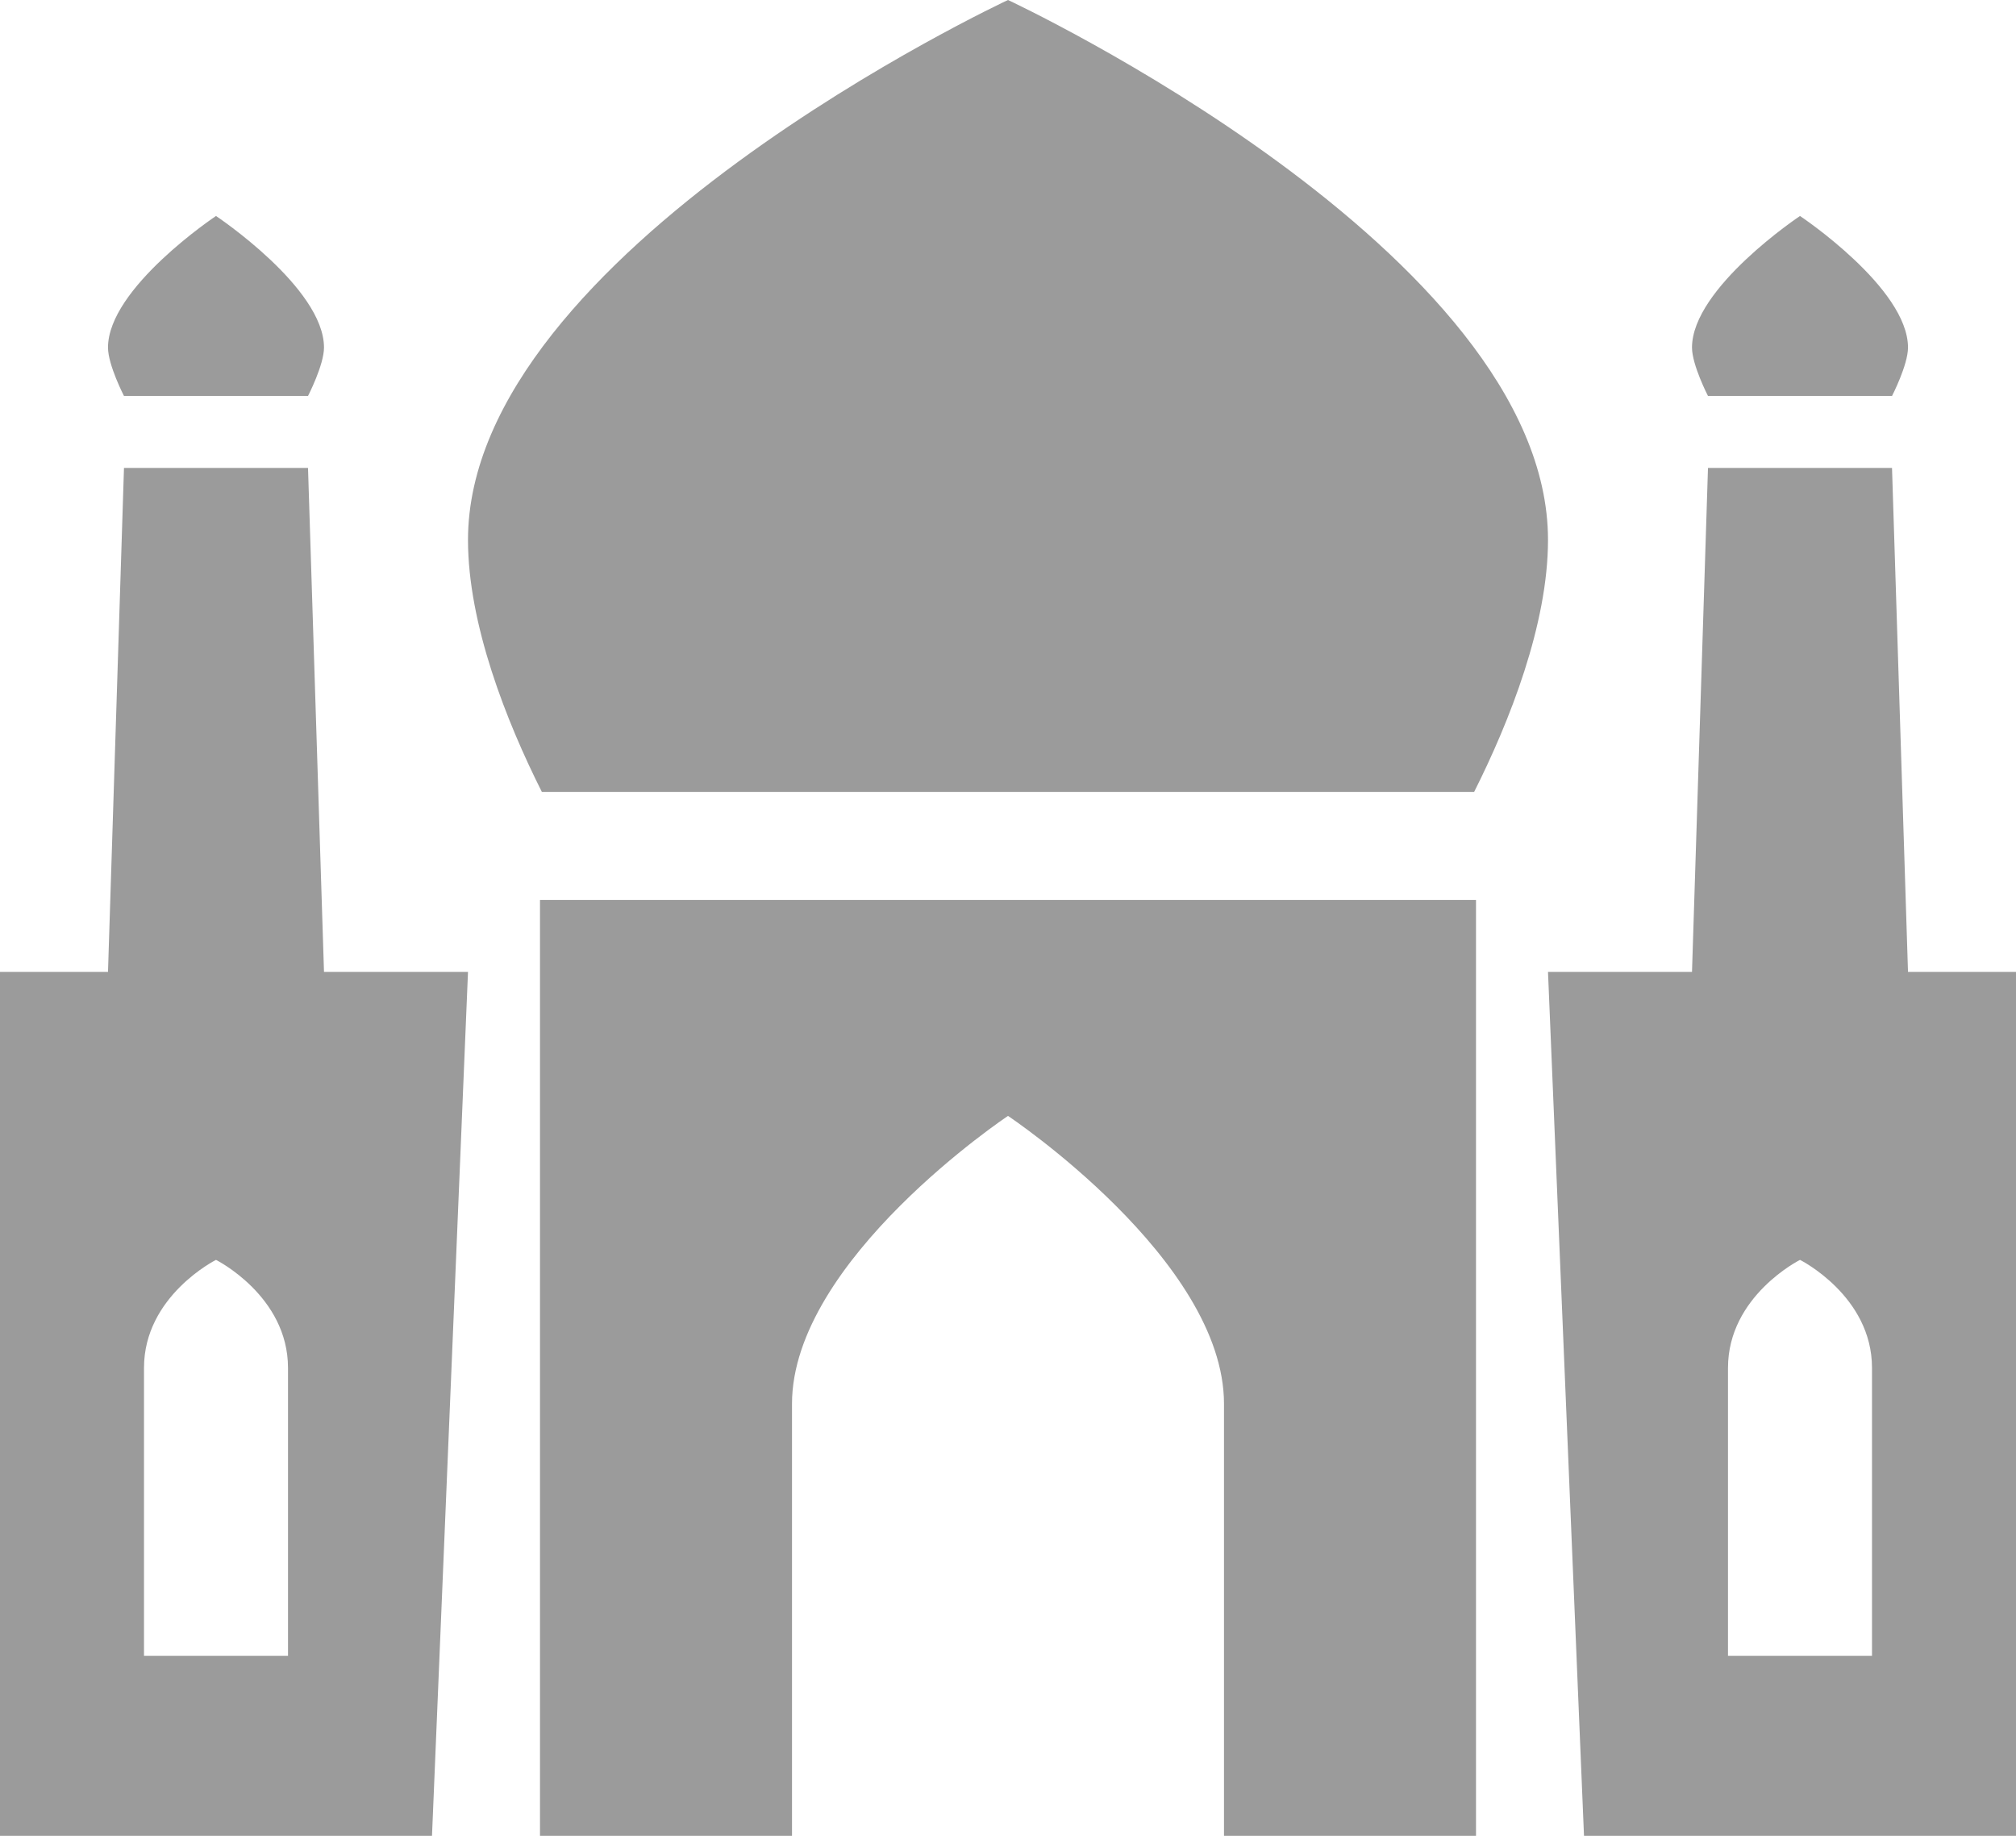
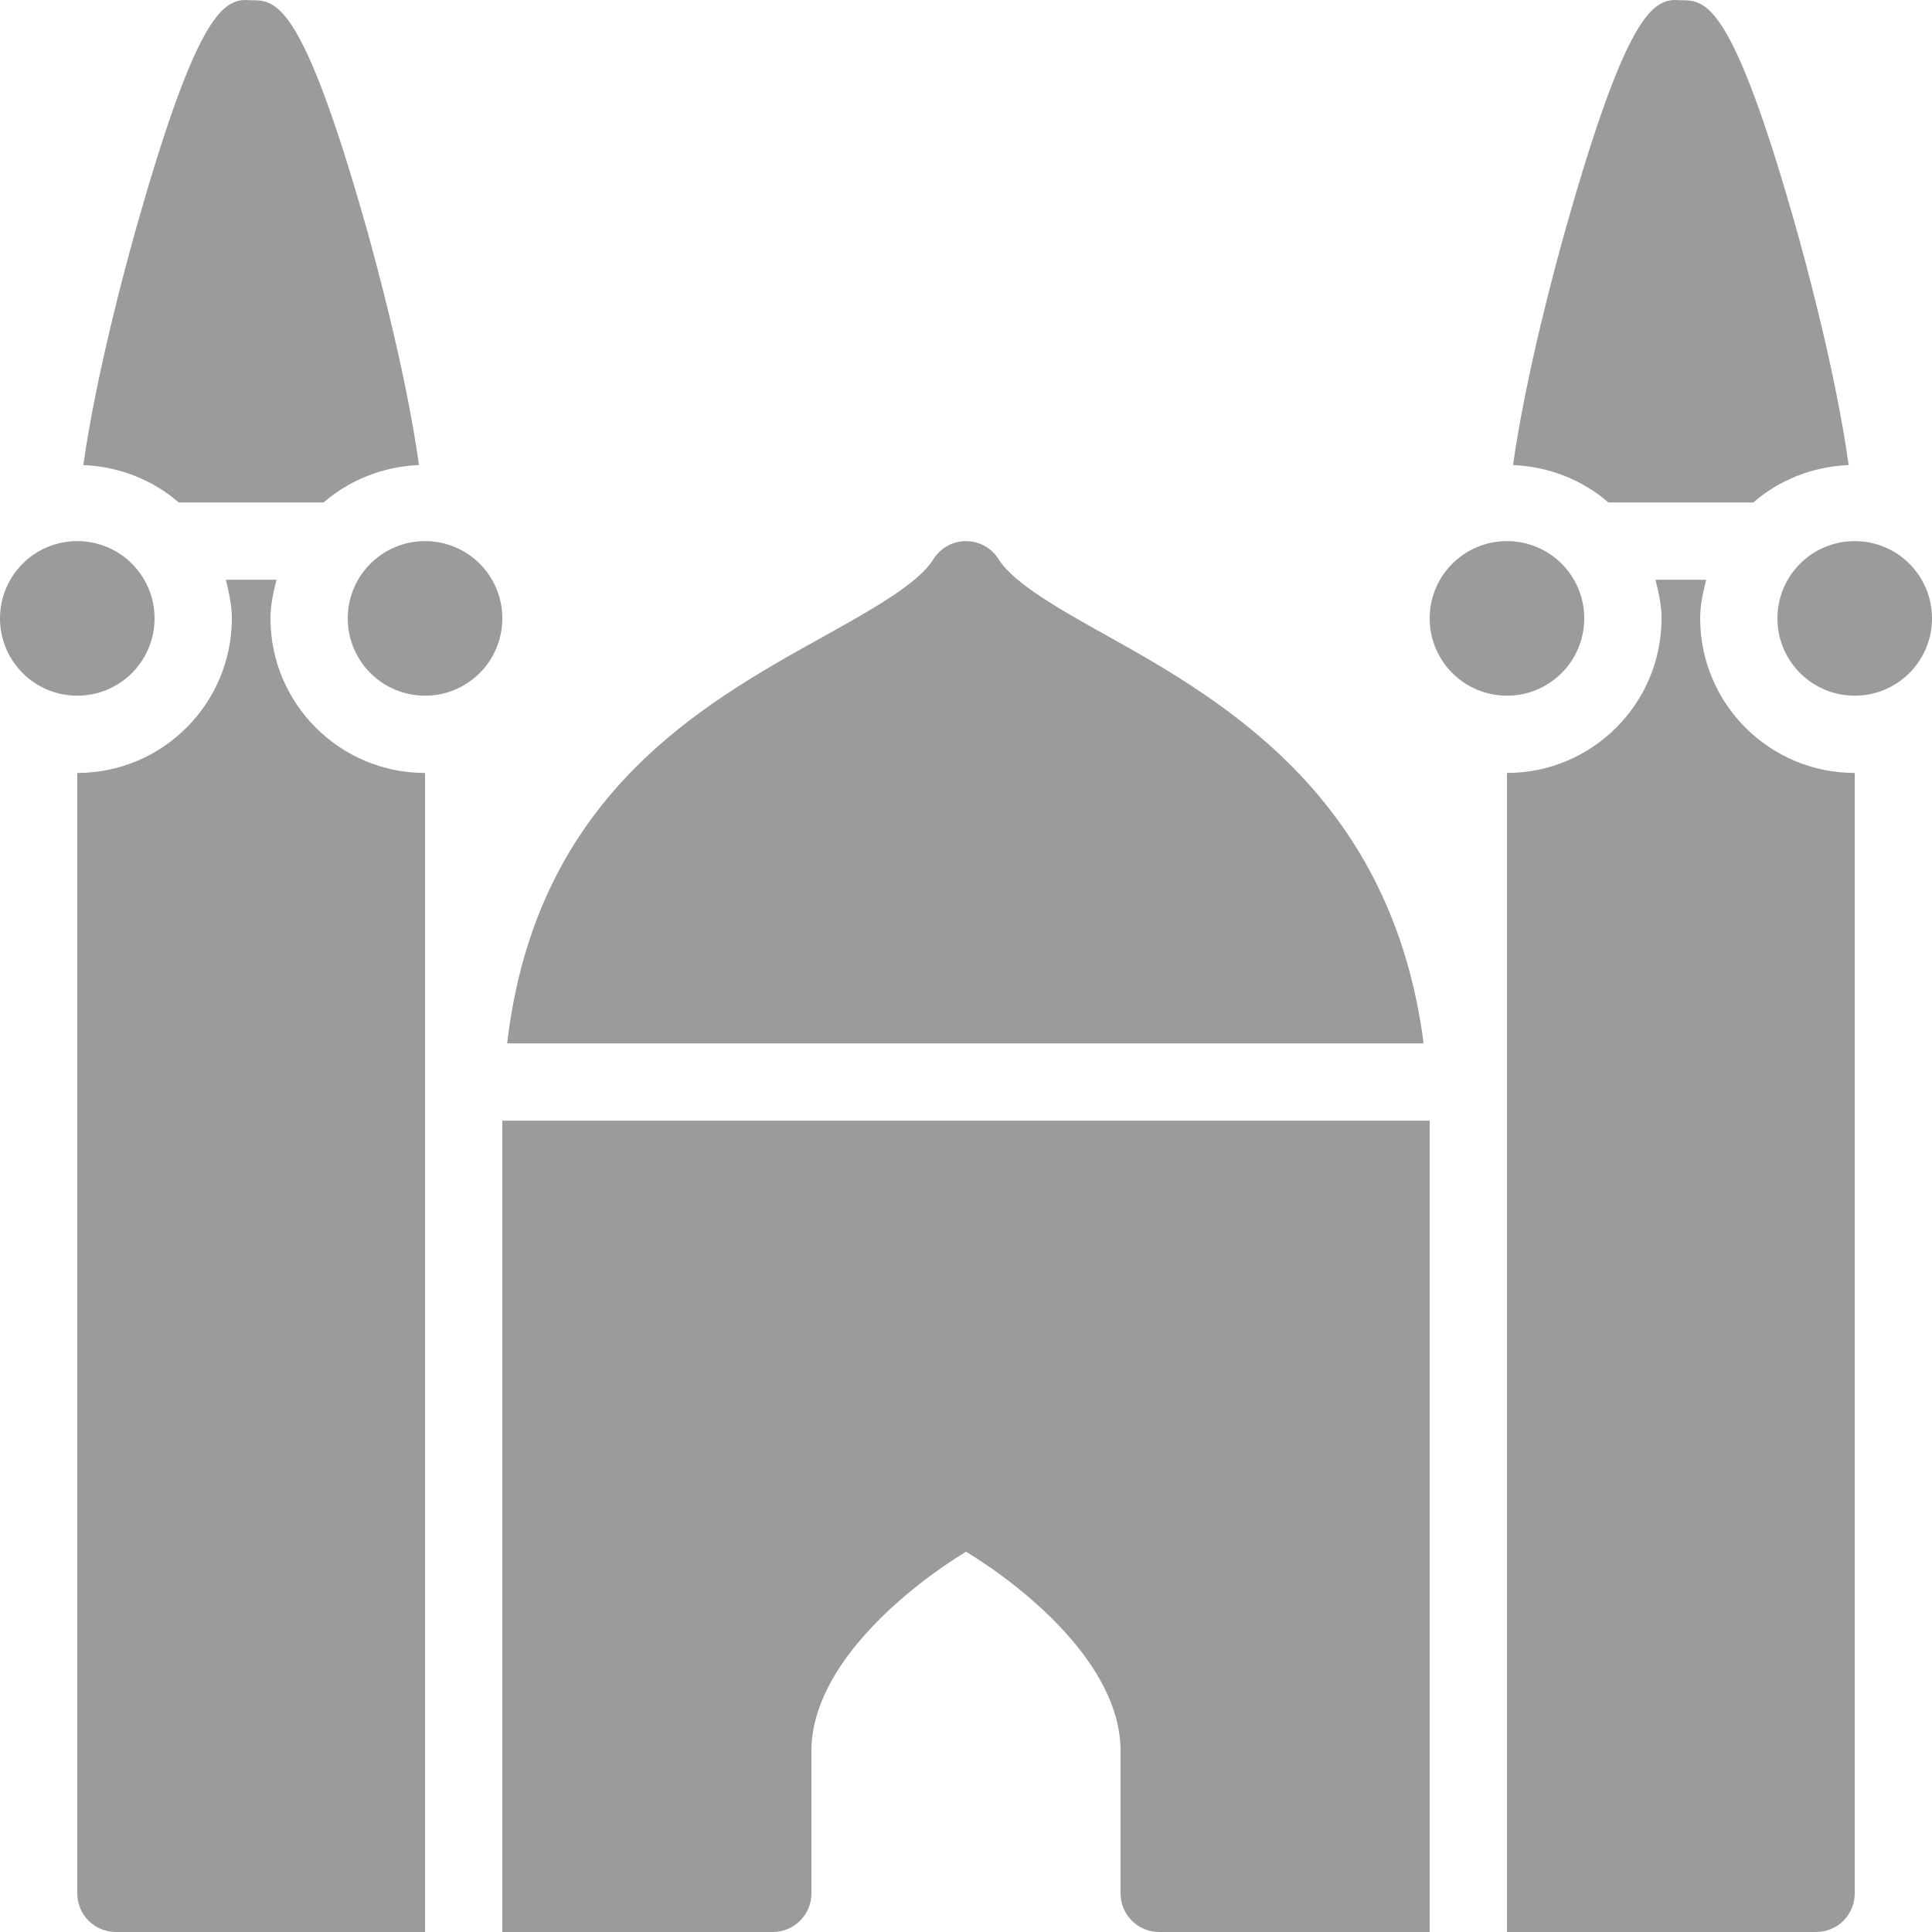
- <svg xmlns="http://www.w3.org/2000/svg" width="336px" height="306px" viewBox="0 0 336 306" version="1.1">
+ <svg xmlns="http://www.w3.org/2000/svg" width="24px" height="24px" viewBox="0 0 24 24" version="1.1">
  <g id="Page-1" stroke="none" stroke-width="1" fill="none" fill-rule="evenodd">
-     <g id="Mosque" fill="#9B9B9B" fill-rule="nonzero">
-       <path d="M245.688,132 C251.598,120.258 258,104.039 258,90 C258,41.953 168,0 168,0 C168,0 78,41.953 78,90 C78,104.039 84.402,120.258 90.312,132 L245.688,132 Z M315.336,66 C315.336,66 318,60.836 318,57.93 C318,47.988 300,36 300,36 C300,36 282,47.988 282,57.93 C282,60.836 284.664,66 284.664,66 L315.336,66 Z M90,150 L90,306 L132,306 C132,306 132,246 132,234 C132,210 168,186 168,186 C168,186 204,210 204,234 C204,246 204,306 204,306 L246,306 L246,150 L90,150 Z M315.336,78 L284.664,78 L282,162 L258,162 L264,306 L336,306 L336,162 L318,162 L315.336,78 Z M312,276 L288,276 C288,276 288,240 288,228 C288,216 300,210 300,210 C300,210 312,216 312,228 C312,240 312,276 312,276 Z M51.336,66 C51.336,66 54,60.836 54,57.93 C54,47.988 36,36 36,36 C36,36 18,47.988 18,57.93 C18,60.836 20.664,66 20.664,66 L51.336,66 Z M51.336,78 L20.664,78 L18,162 L0,162 L0,306 L72,306 L78,162 L54,162 L51.336,78 Z M48,276 L24,276 C24,276 24,240 24,228 C24,216 36,210 36,210 C36,210 48,216 48,228 C48,240 48,276 48,276 Z" id="Shape" />
+     <g id="Group-3" transform="translate(-276, -5)" fill="#9B9B9B" fill-rule="nonzero">
+       <g id="Mosque(6)" transform="translate(276, 5)">
+         <path d="M3,0.003 C2.722,0.042 2.392,0.361 1.695,2.822 C1.562,3.293 1.198,4.633 1.035,5.777 C1.485,5.796 1.901,5.964 2.22,6.242 L4.02,6.242 C4.339,5.964 4.755,5.796 5.205,5.777 C5.044,4.628 4.678,3.278 4.545,2.807 C3.748,0.001 3.426,0.003 3.12,0.003 C3.082,0.003 3.039,-0.003 3,0.003 Z M20.76,0.003 C20.483,0.042 20.152,0.361 19.455,2.822 C19.322,3.293 18.958,4.633 18.795,5.777 C19.245,5.796 19.661,5.964 19.98,6.242 L21.78,6.242 C22.099,5.964 22.515,5.796 22.965,5.777 C22.804,4.628 22.438,3.278 22.305,2.807 C21.508,0.001 21.186,0.003 20.88,0.003 C20.843,0.003 20.799,-0.003 20.76,0.003 Z M0.96,6.722 C0.429,6.722 0,7.151 0,7.682 C0,8.212 0.429,8.642 0.96,8.642 C1.491,8.642 1.92,8.212 1.92,7.682 C1.92,7.151 1.491,6.722 0.96,6.722 Z M5.28,6.722 C4.749,6.722 4.32,7.151 4.32,7.682 C4.32,8.212 4.749,8.642 5.28,8.642 C5.811,8.642 6.24,8.212 6.24,7.682 C6.24,7.151 5.811,6.722 5.28,6.722 Z M12,6.722 C11.835,6.722 11.683,6.806 11.595,6.947 C11.408,7.249 10.834,7.571 10.23,7.907 C8.713,8.75 6.658,9.89 6.3,12.961 L17.685,12.961 C17.293,9.948 15.27,8.743 13.77,7.907 C13.166,7.571 12.592,7.247 12.405,6.947 C12.317,6.806 12.165,6.722 12,6.722 Z M18.72,6.722 C18.189,6.722 17.76,7.151 17.76,7.682 C17.76,8.212 18.189,8.642 18.72,8.642 C19.251,8.642 19.68,8.212 19.68,7.682 C19.68,7.151 19.251,6.722 18.72,6.722 Z M23.04,6.722 C22.509,6.722 22.08,7.151 22.08,7.682 C22.08,8.212 22.509,8.642 23.04,8.642 C23.571,8.642 24,8.212 24,7.682 C24,7.151 23.571,6.722 23.04,6.722 Z M2.805,7.202 C2.844,7.356 2.88,7.515 2.88,7.682 C2.88,8.741 2.019,9.602 0.96,9.602 L0.96,23.52 C0.96,23.786 1.174,24 1.44,24 L4.8,24 C4.806,24 4.809,24 4.815,24 C4.821,24 4.824,24 4.83,24 L5.28,24 L5.28,9.602 C4.221,9.602 3.36,8.741 3.36,7.682 C3.36,7.515 3.396,7.356 3.435,7.202 L2.805,7.202 Z M20.565,7.202 C20.604,7.356 20.64,7.515 20.64,7.682 C20.64,8.741 19.779,9.602 18.72,9.602 L18.72,24 L22.56,24 C22.826,24 23.04,23.786 23.04,23.52 L23.04,9.602 C21.981,9.602 21.12,8.741 21.12,7.682 C21.12,7.515 21.156,7.356 21.195,7.202 L20.565,7.202 Z M6.24,13.921 L6.24,24 L9.6,24 C9.864,24 10.08,23.786 10.08,23.52 L10.08,21.75 C10.08,20.67 11.312,19.695 12,19.276 C12.69,19.694 13.92,20.665 13.92,21.75 L13.92,23.52 C13.92,23.786 14.134,24 14.4,24 L17.76,24 L17.76,13.921 L6.24,13.921 Z" id="Shape" />
+       </g>
    </g>
  </g>
</svg>
